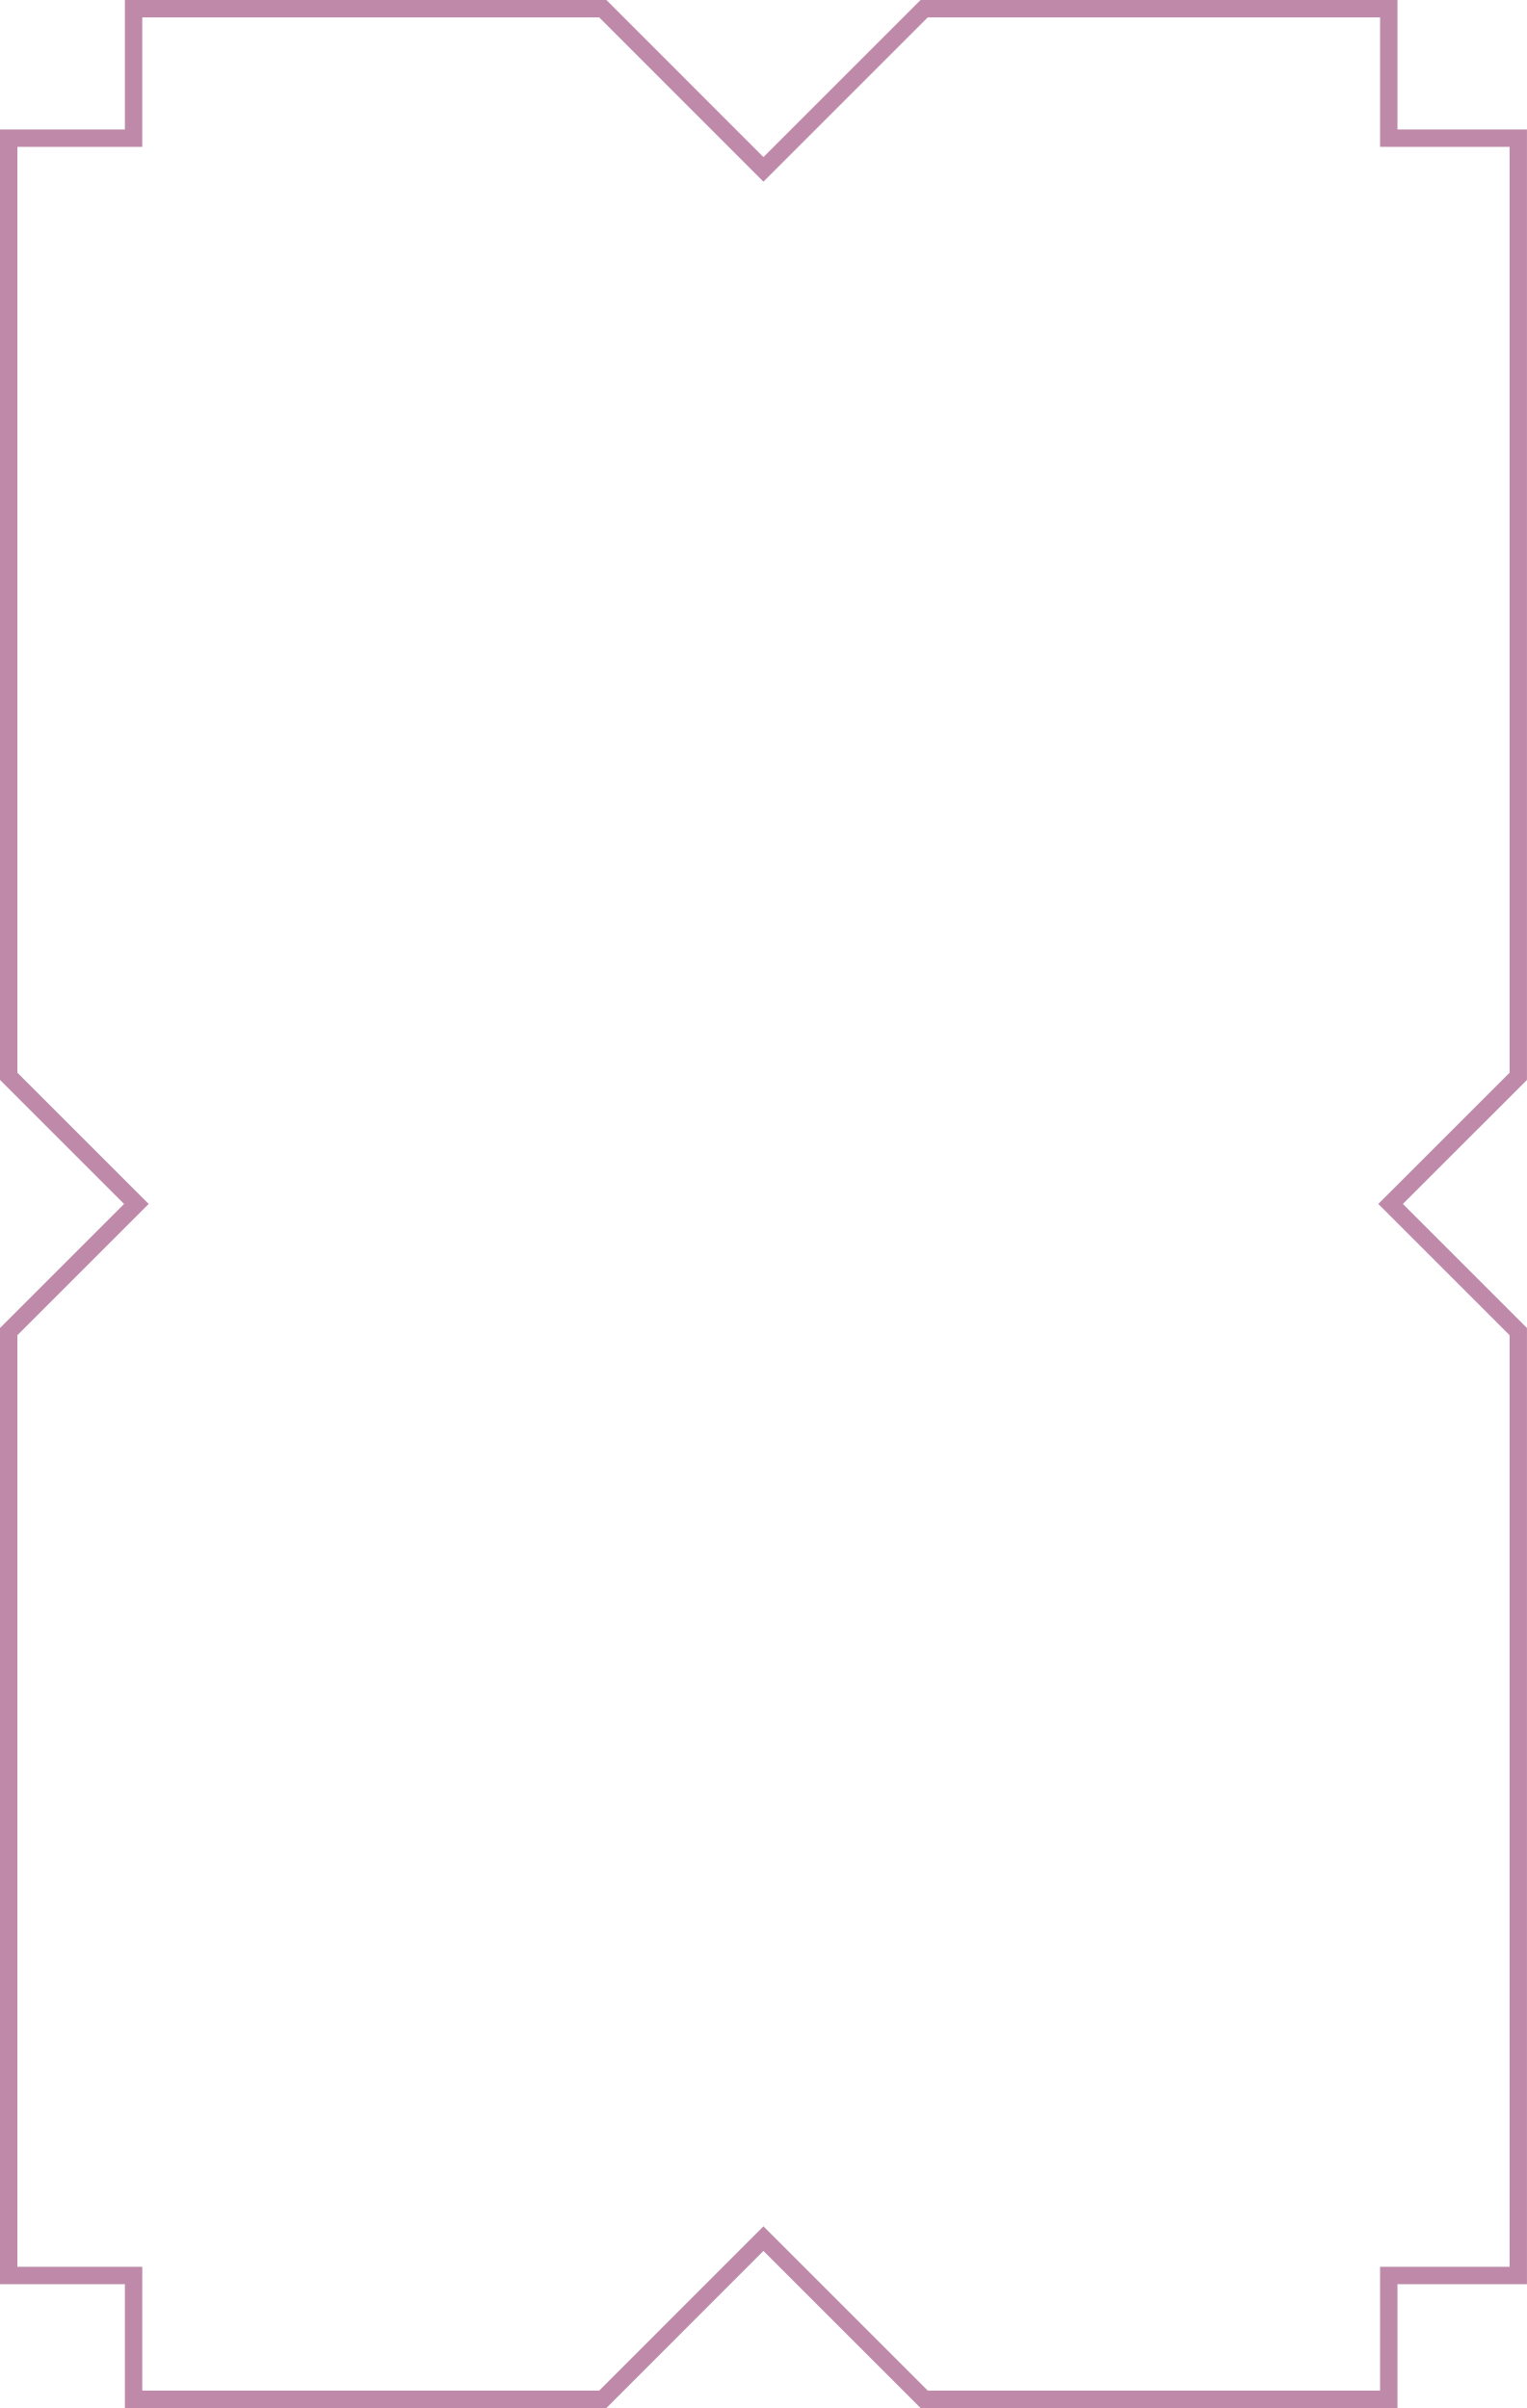
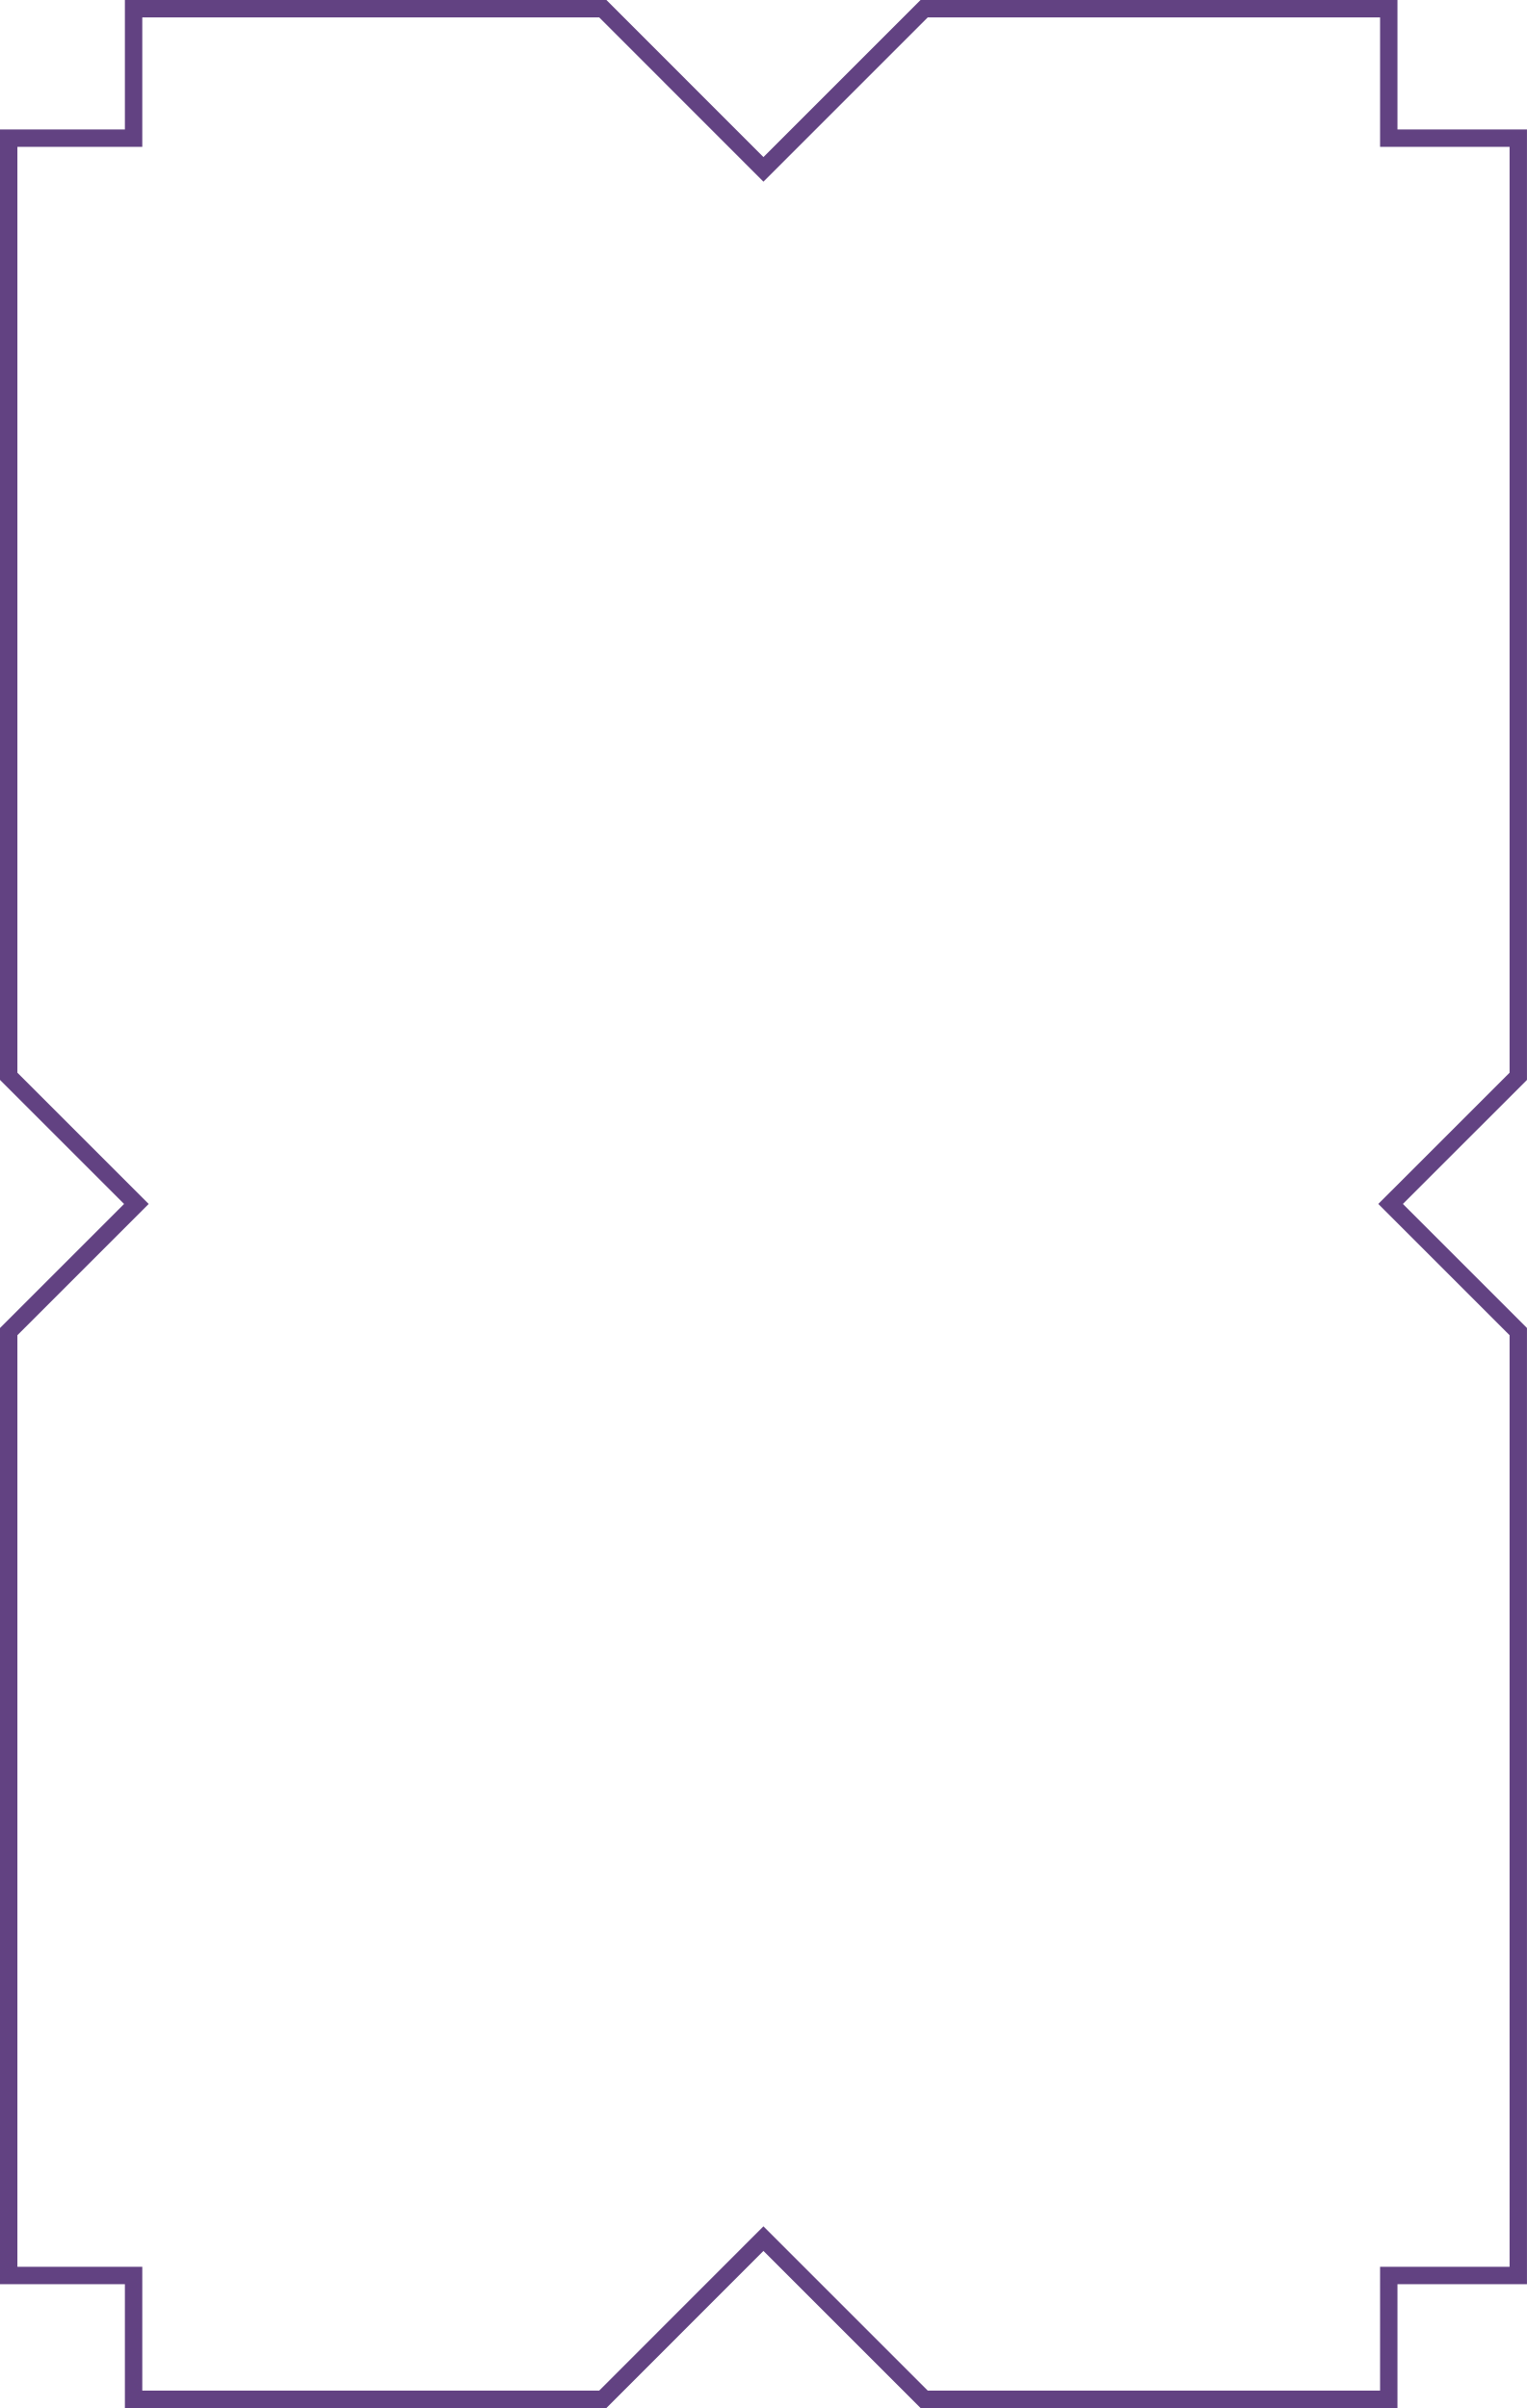
<svg xmlns="http://www.w3.org/2000/svg" viewBox="0 0 175.57 276.93">
  <defs>
-     <style>.cls-1{fill:none;stroke:#BF8AAA;stroke-miterlimit:10;stroke-width:2px;}</style>
+     <style>.cls-1{fill:none;stroke:#624282;stroke-miterlimit:10;stroke-width:2px;}</style>
  </defs>
  <g id="Layer_2" data-name="Layer 2">
    <g id="Layer_1-2" data-name="Layer 1">
      <polygon class="cls-1" points="159.68 261.69 174.57 261.69 174.57 153.14 159.89 138.46 174.57 123.78 174.57 15.89 159.68 15.89 159.68 1 106.26 1 87.78 19.48 69.31 1 15.36 1 15.36 15.89 1 15.89 1 123.78 15.68 138.46 1 153.14 1 261.69 15.36 261.69 15.36 275.93 69.31 275.93 87.78 257.45 106.26 275.93 159.68 275.93 159.68 261.69" />
    </g>
  </g>
</svg>
